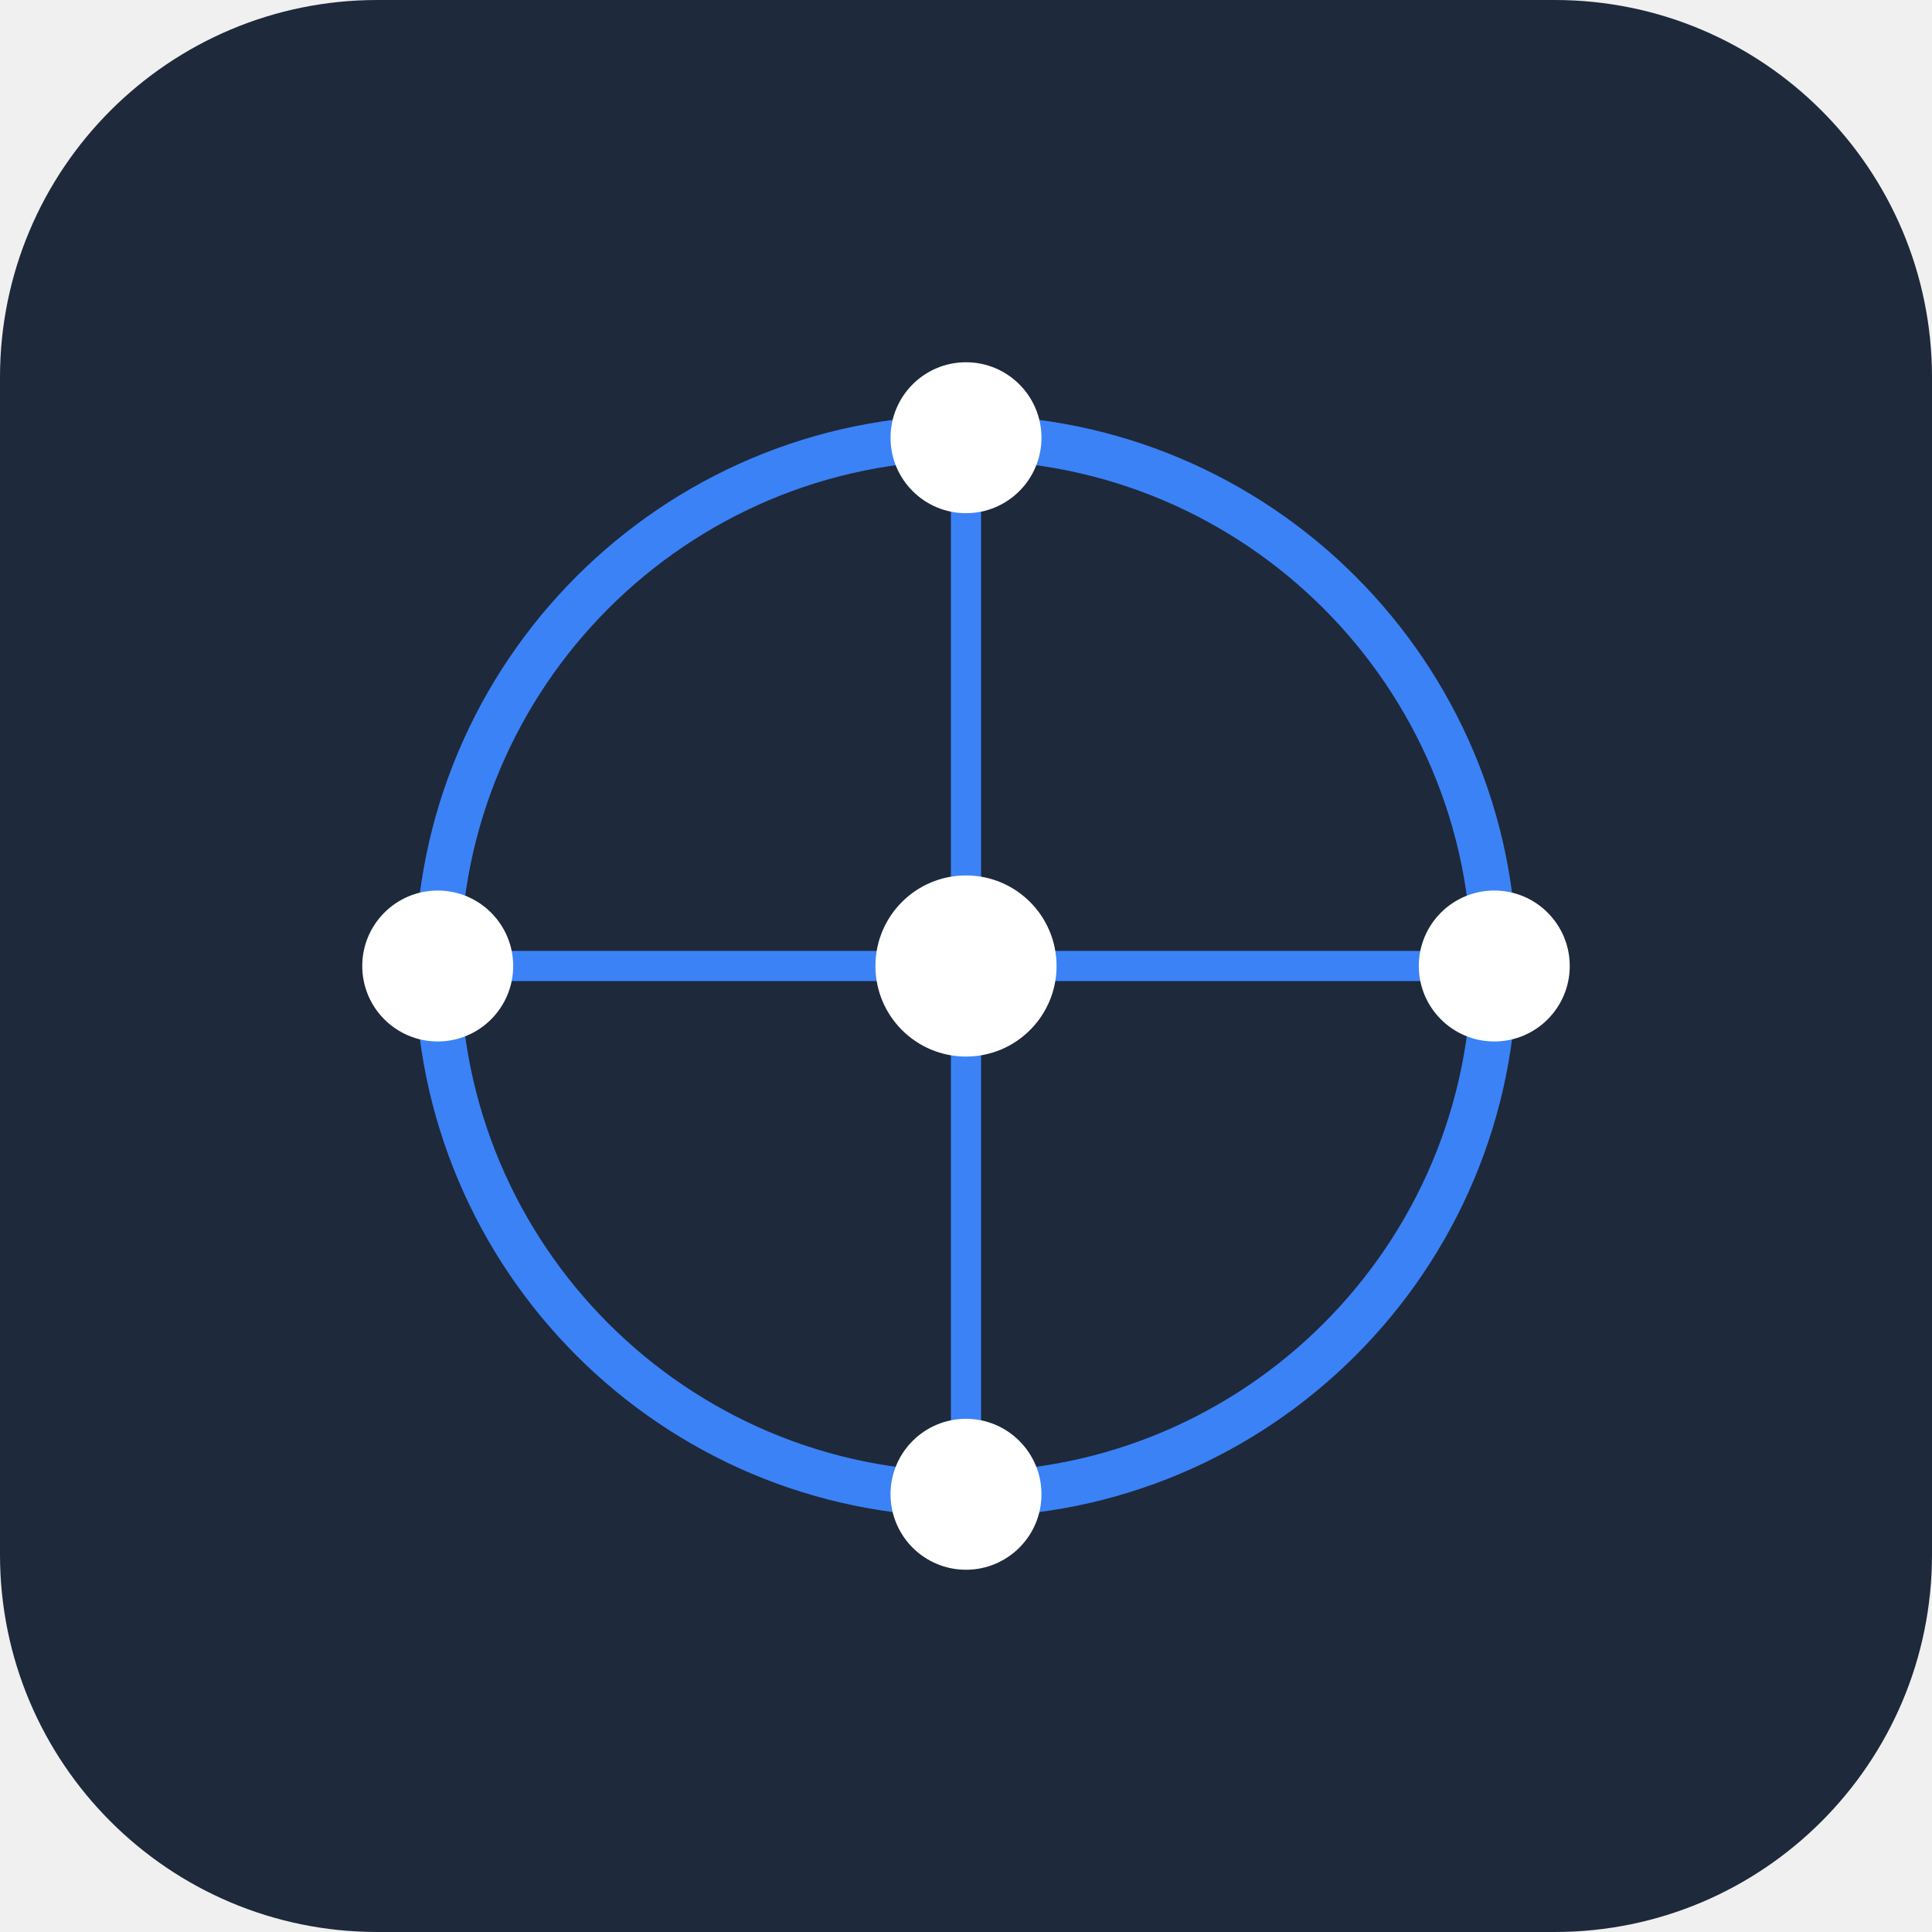
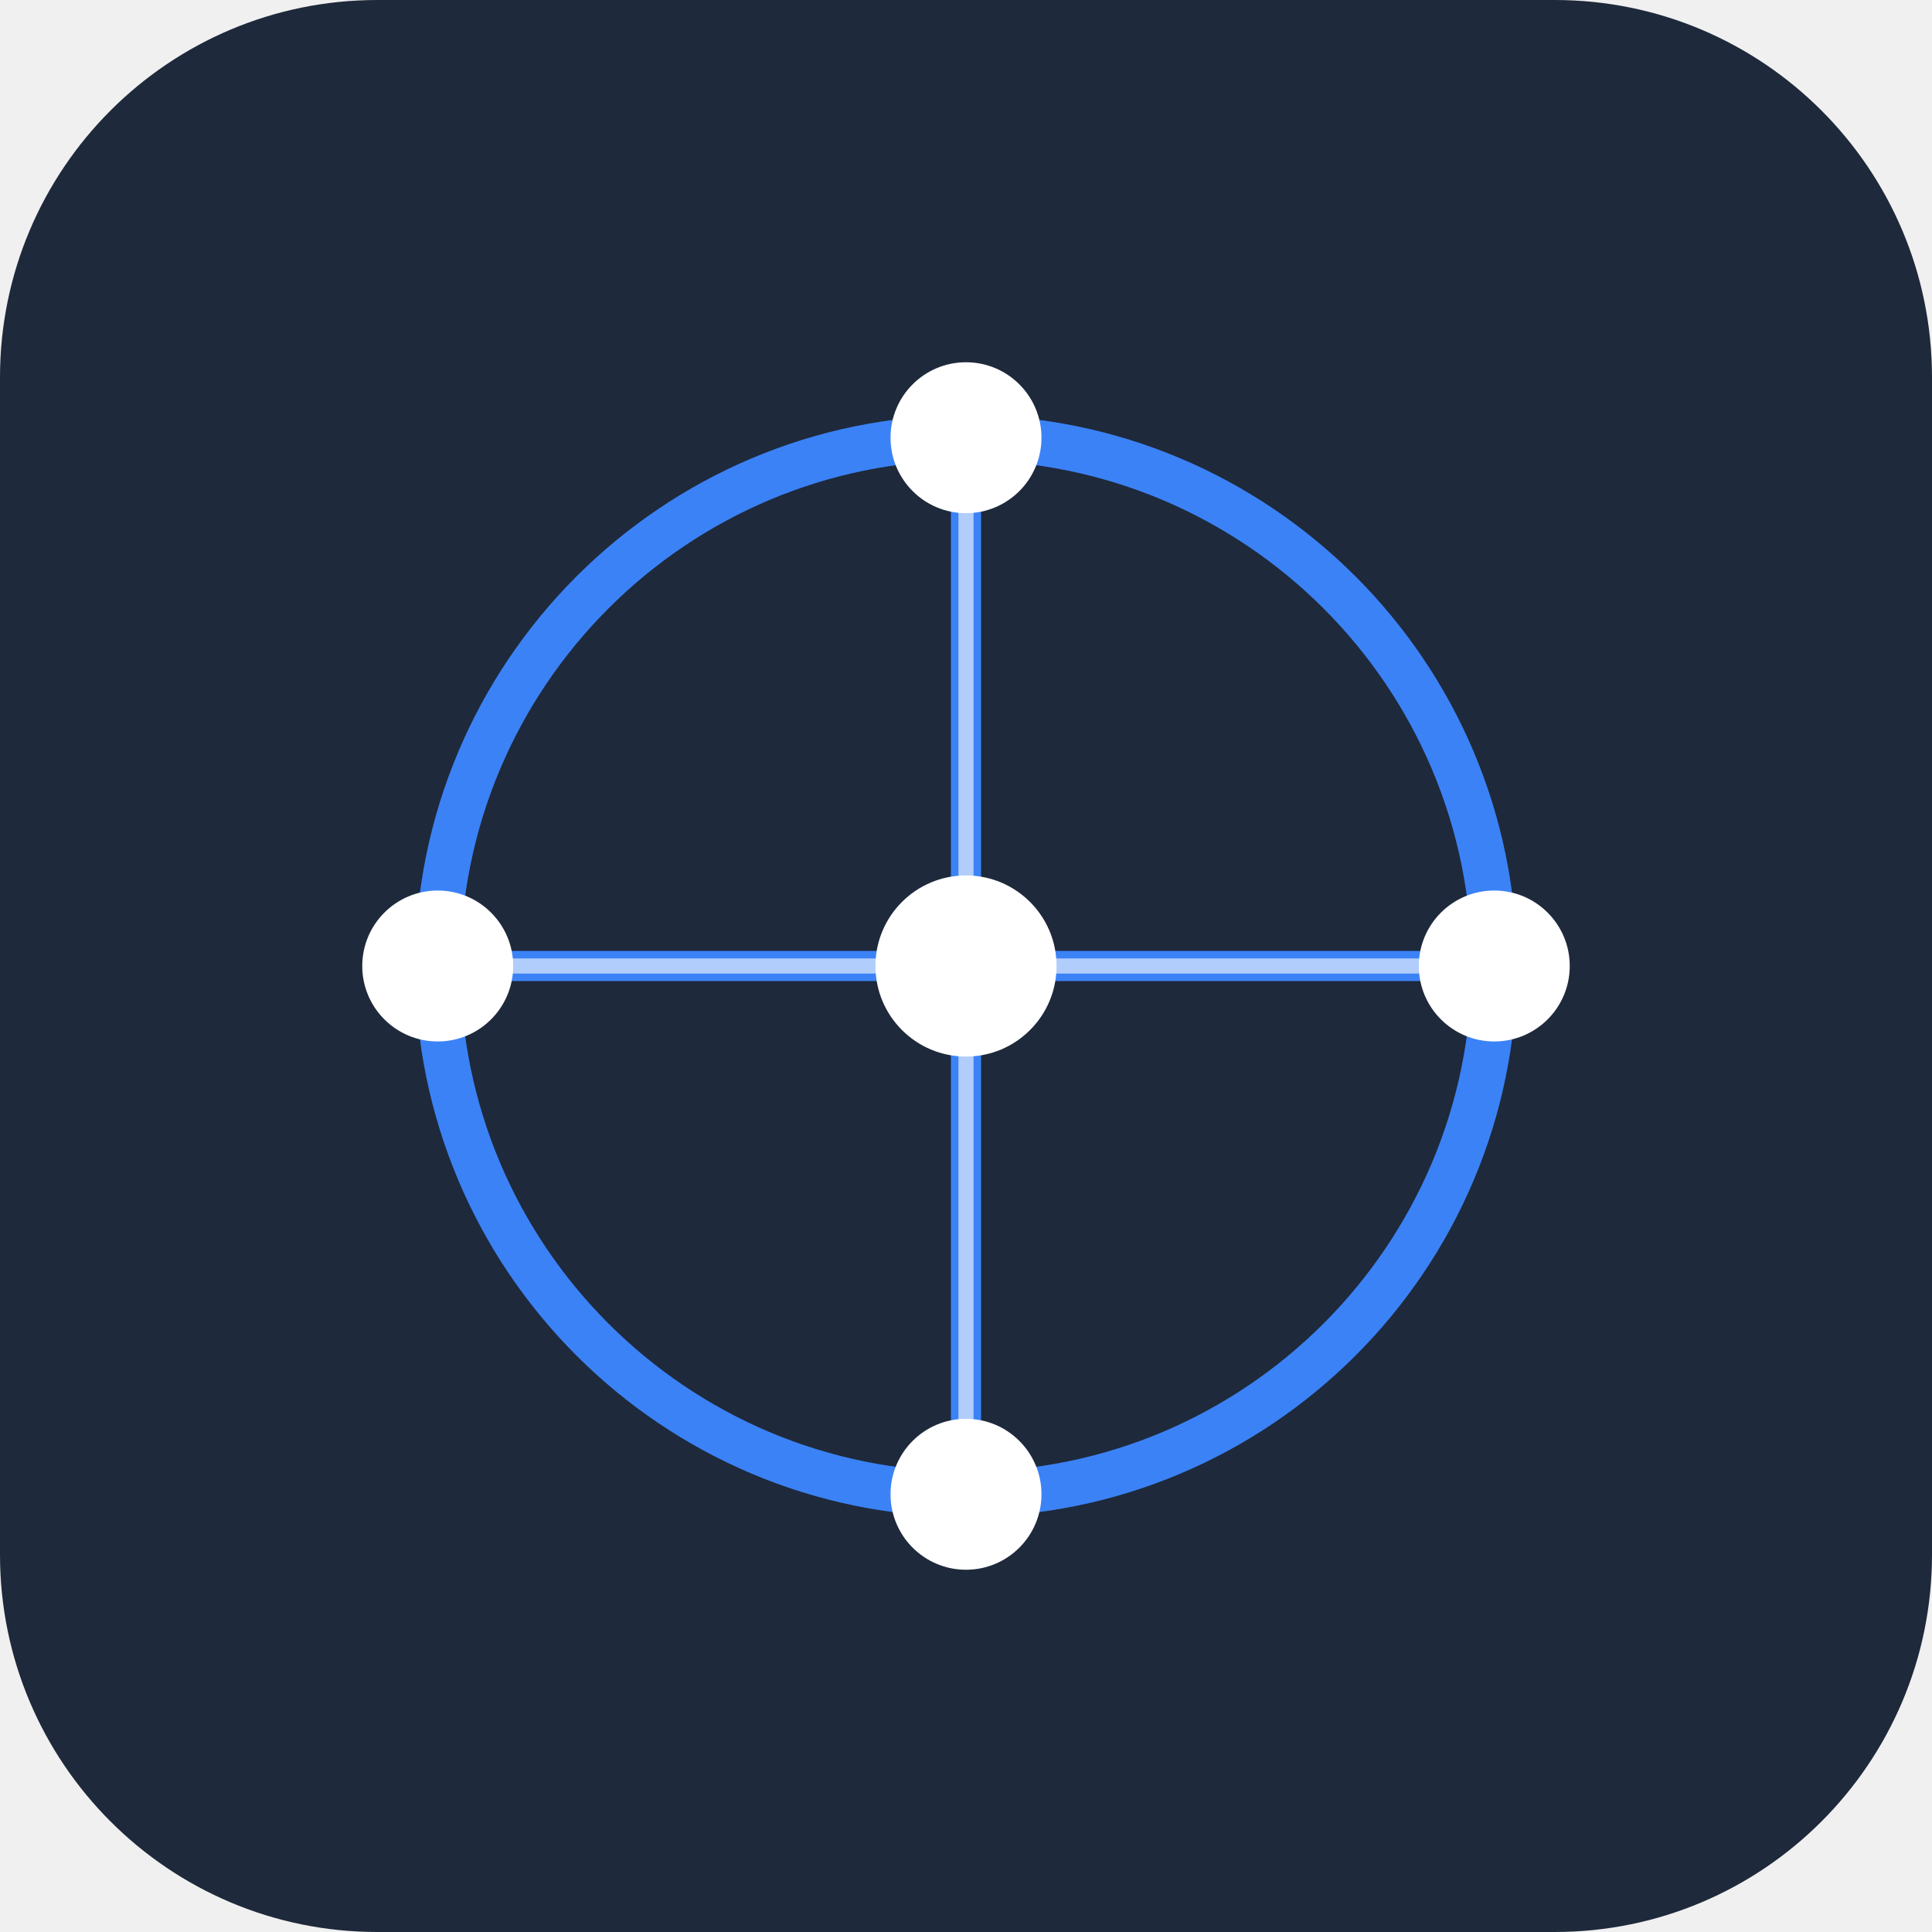
<svg xmlns="http://www.w3.org/2000/svg" viewBox="0 0 512 512">
  <rect width="512" height="512" rx="100" fill="#1e293b" />
  <circle cx="256" cy="256" r="140" fill="none" stroke="#3b82f6" stroke-width="12" />
  <line x1="116" y1="256" x2="396" y2="256" stroke="#3b82f6" stroke-width="8" />
  <line x1="256" y1="116" x2="256" y2="396" stroke="#3b82f6" stroke-width="8" />
+   <line x1="256" y1="256" x2="256" y2="116" stroke="#ffffff" stroke-width="4" opacity="0.6" />
+   <line x1="256" y1="256" x2="256" y2="396" stroke="#ffffff" stroke-width="4" opacity="0.6" />
+   <line x1="256" y1="256" x2="116" y2="256" stroke="#ffffff" stroke-width="4" opacity="0.6" />
+   <line x1="256" y1="256" x2="396" y2="256" stroke="#ffffff" stroke-width="4" opacity="0.6" />
  <circle cx="256" cy="116" r="20" fill="#ffffff" />
  <circle cx="256" cy="396" r="20" fill="#ffffff" />
  <circle cx="116" cy="256" r="20" fill="#ffffff" />
  <circle cx="396" cy="256" r="20" fill="#ffffff" />
  <circle cx="256" cy="256" r="24" fill="#ffffff" />
</svg>
